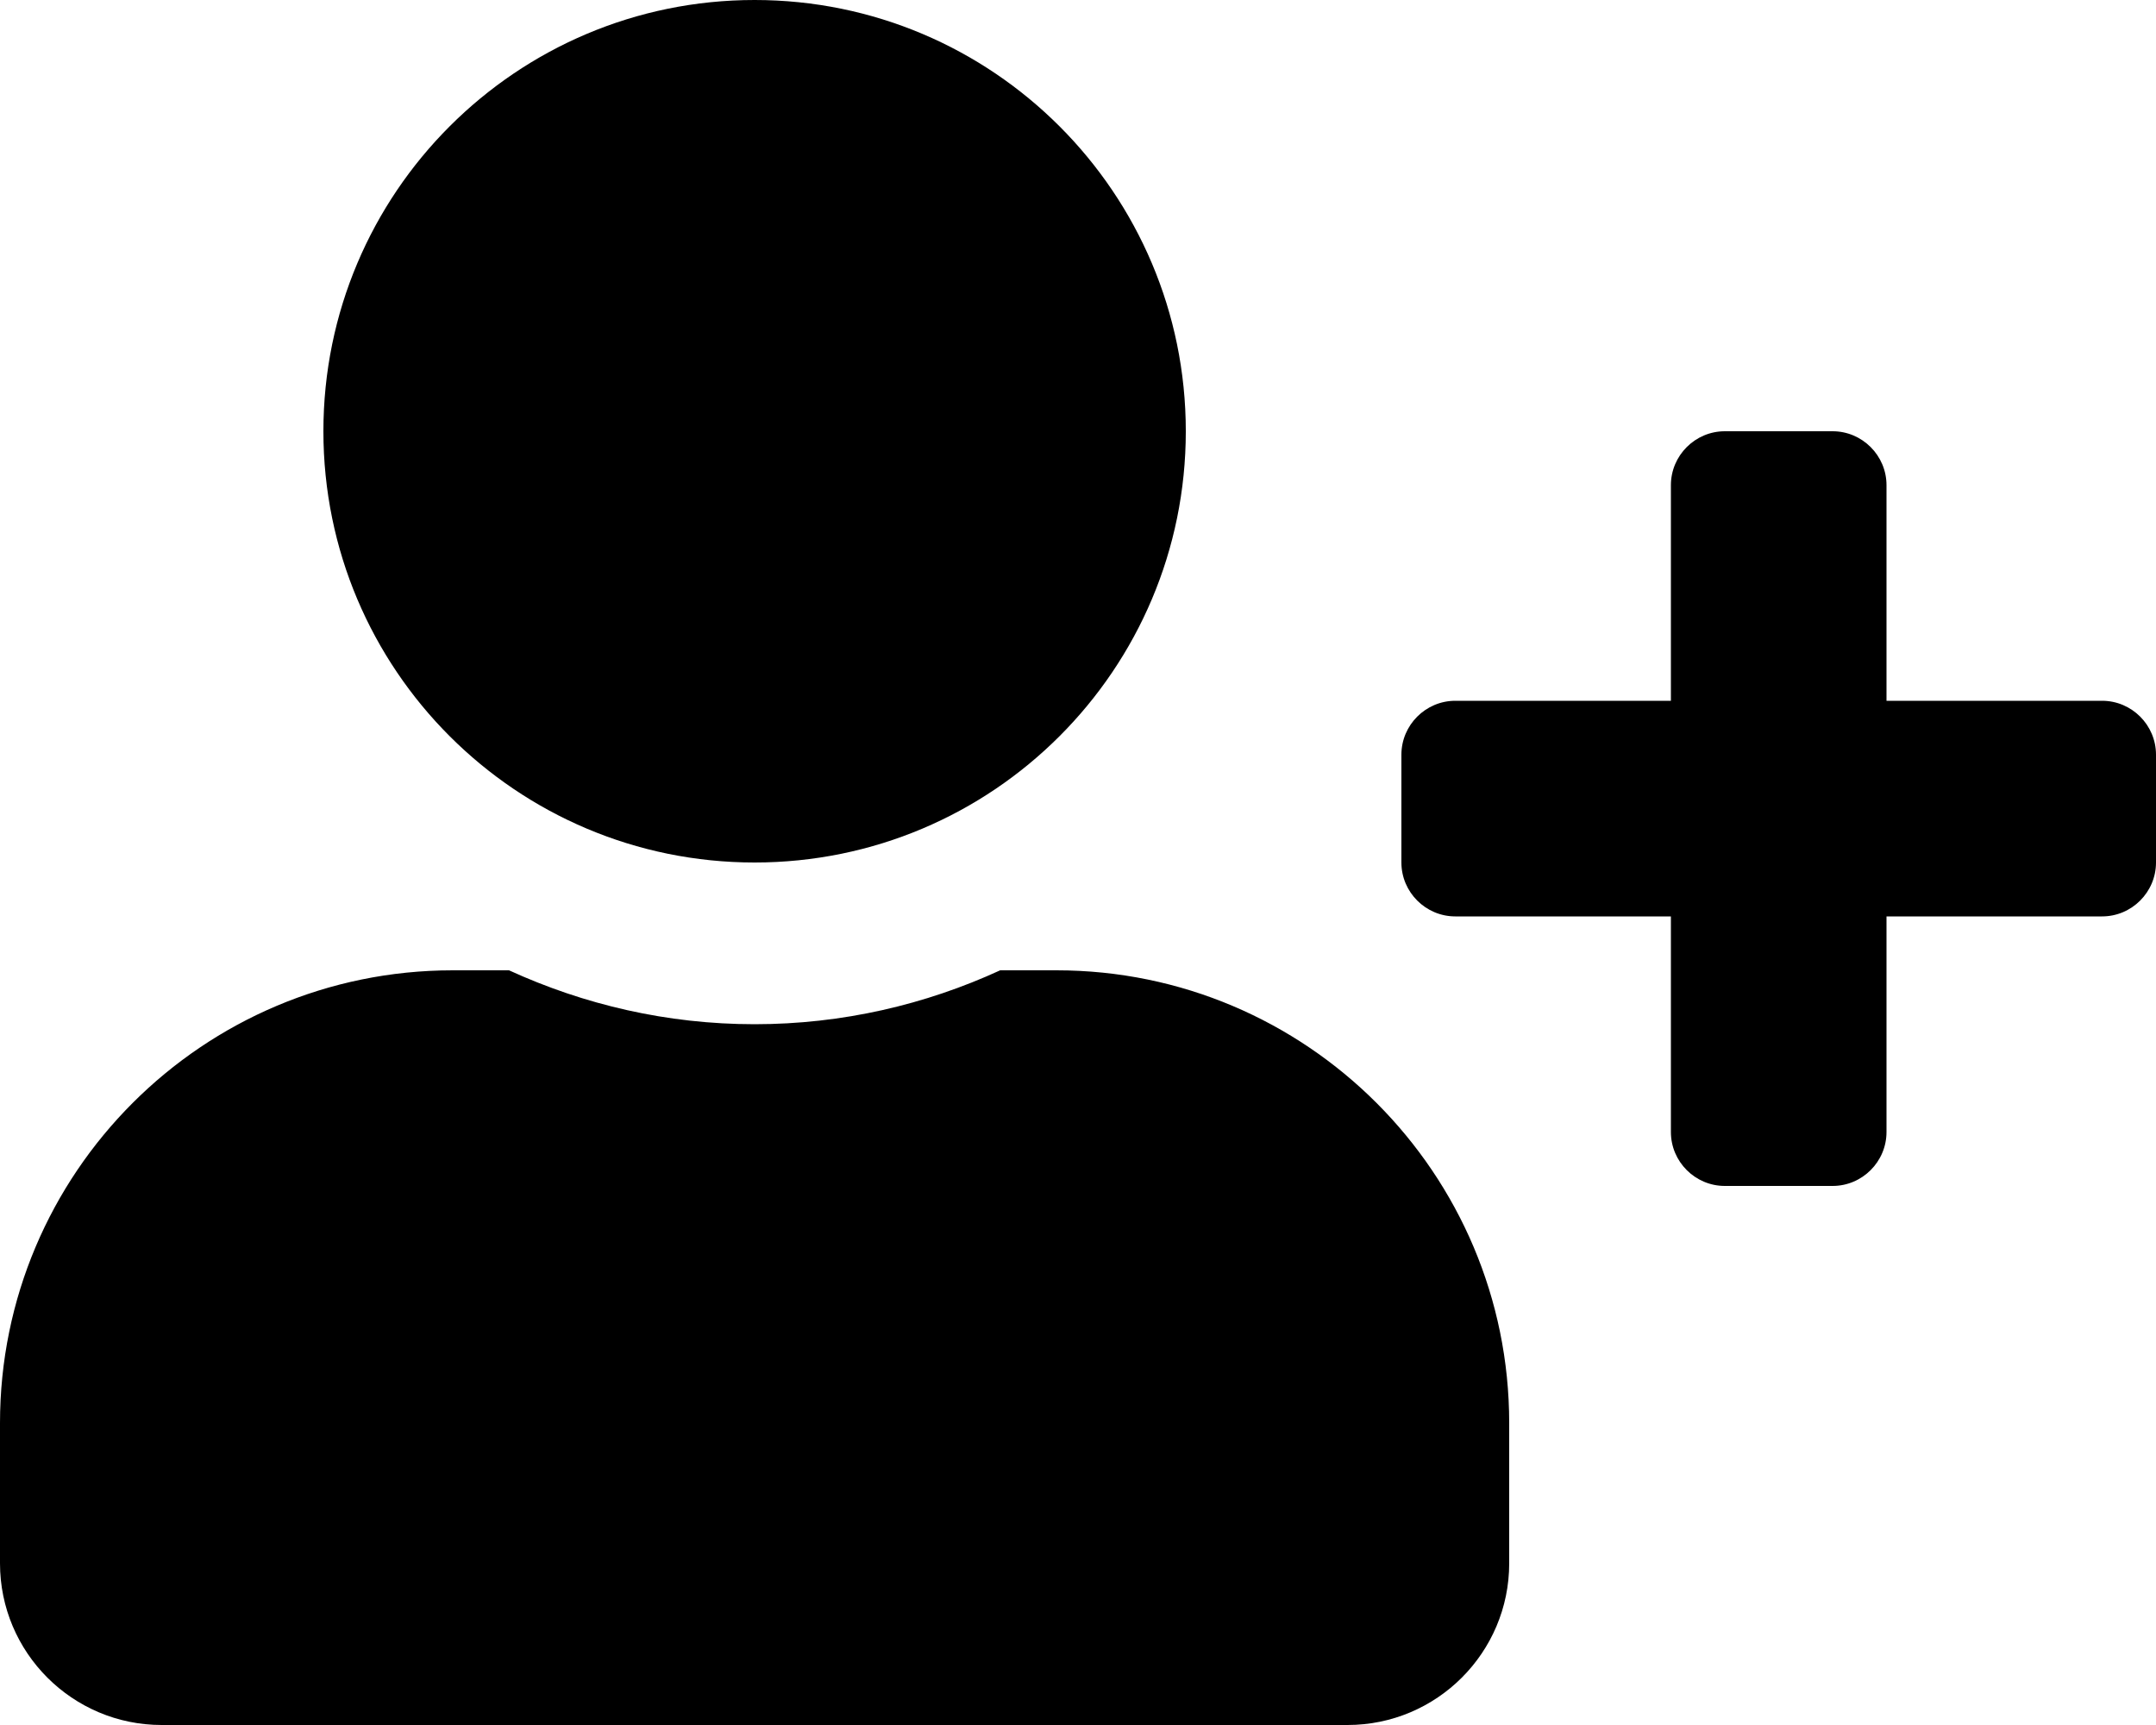
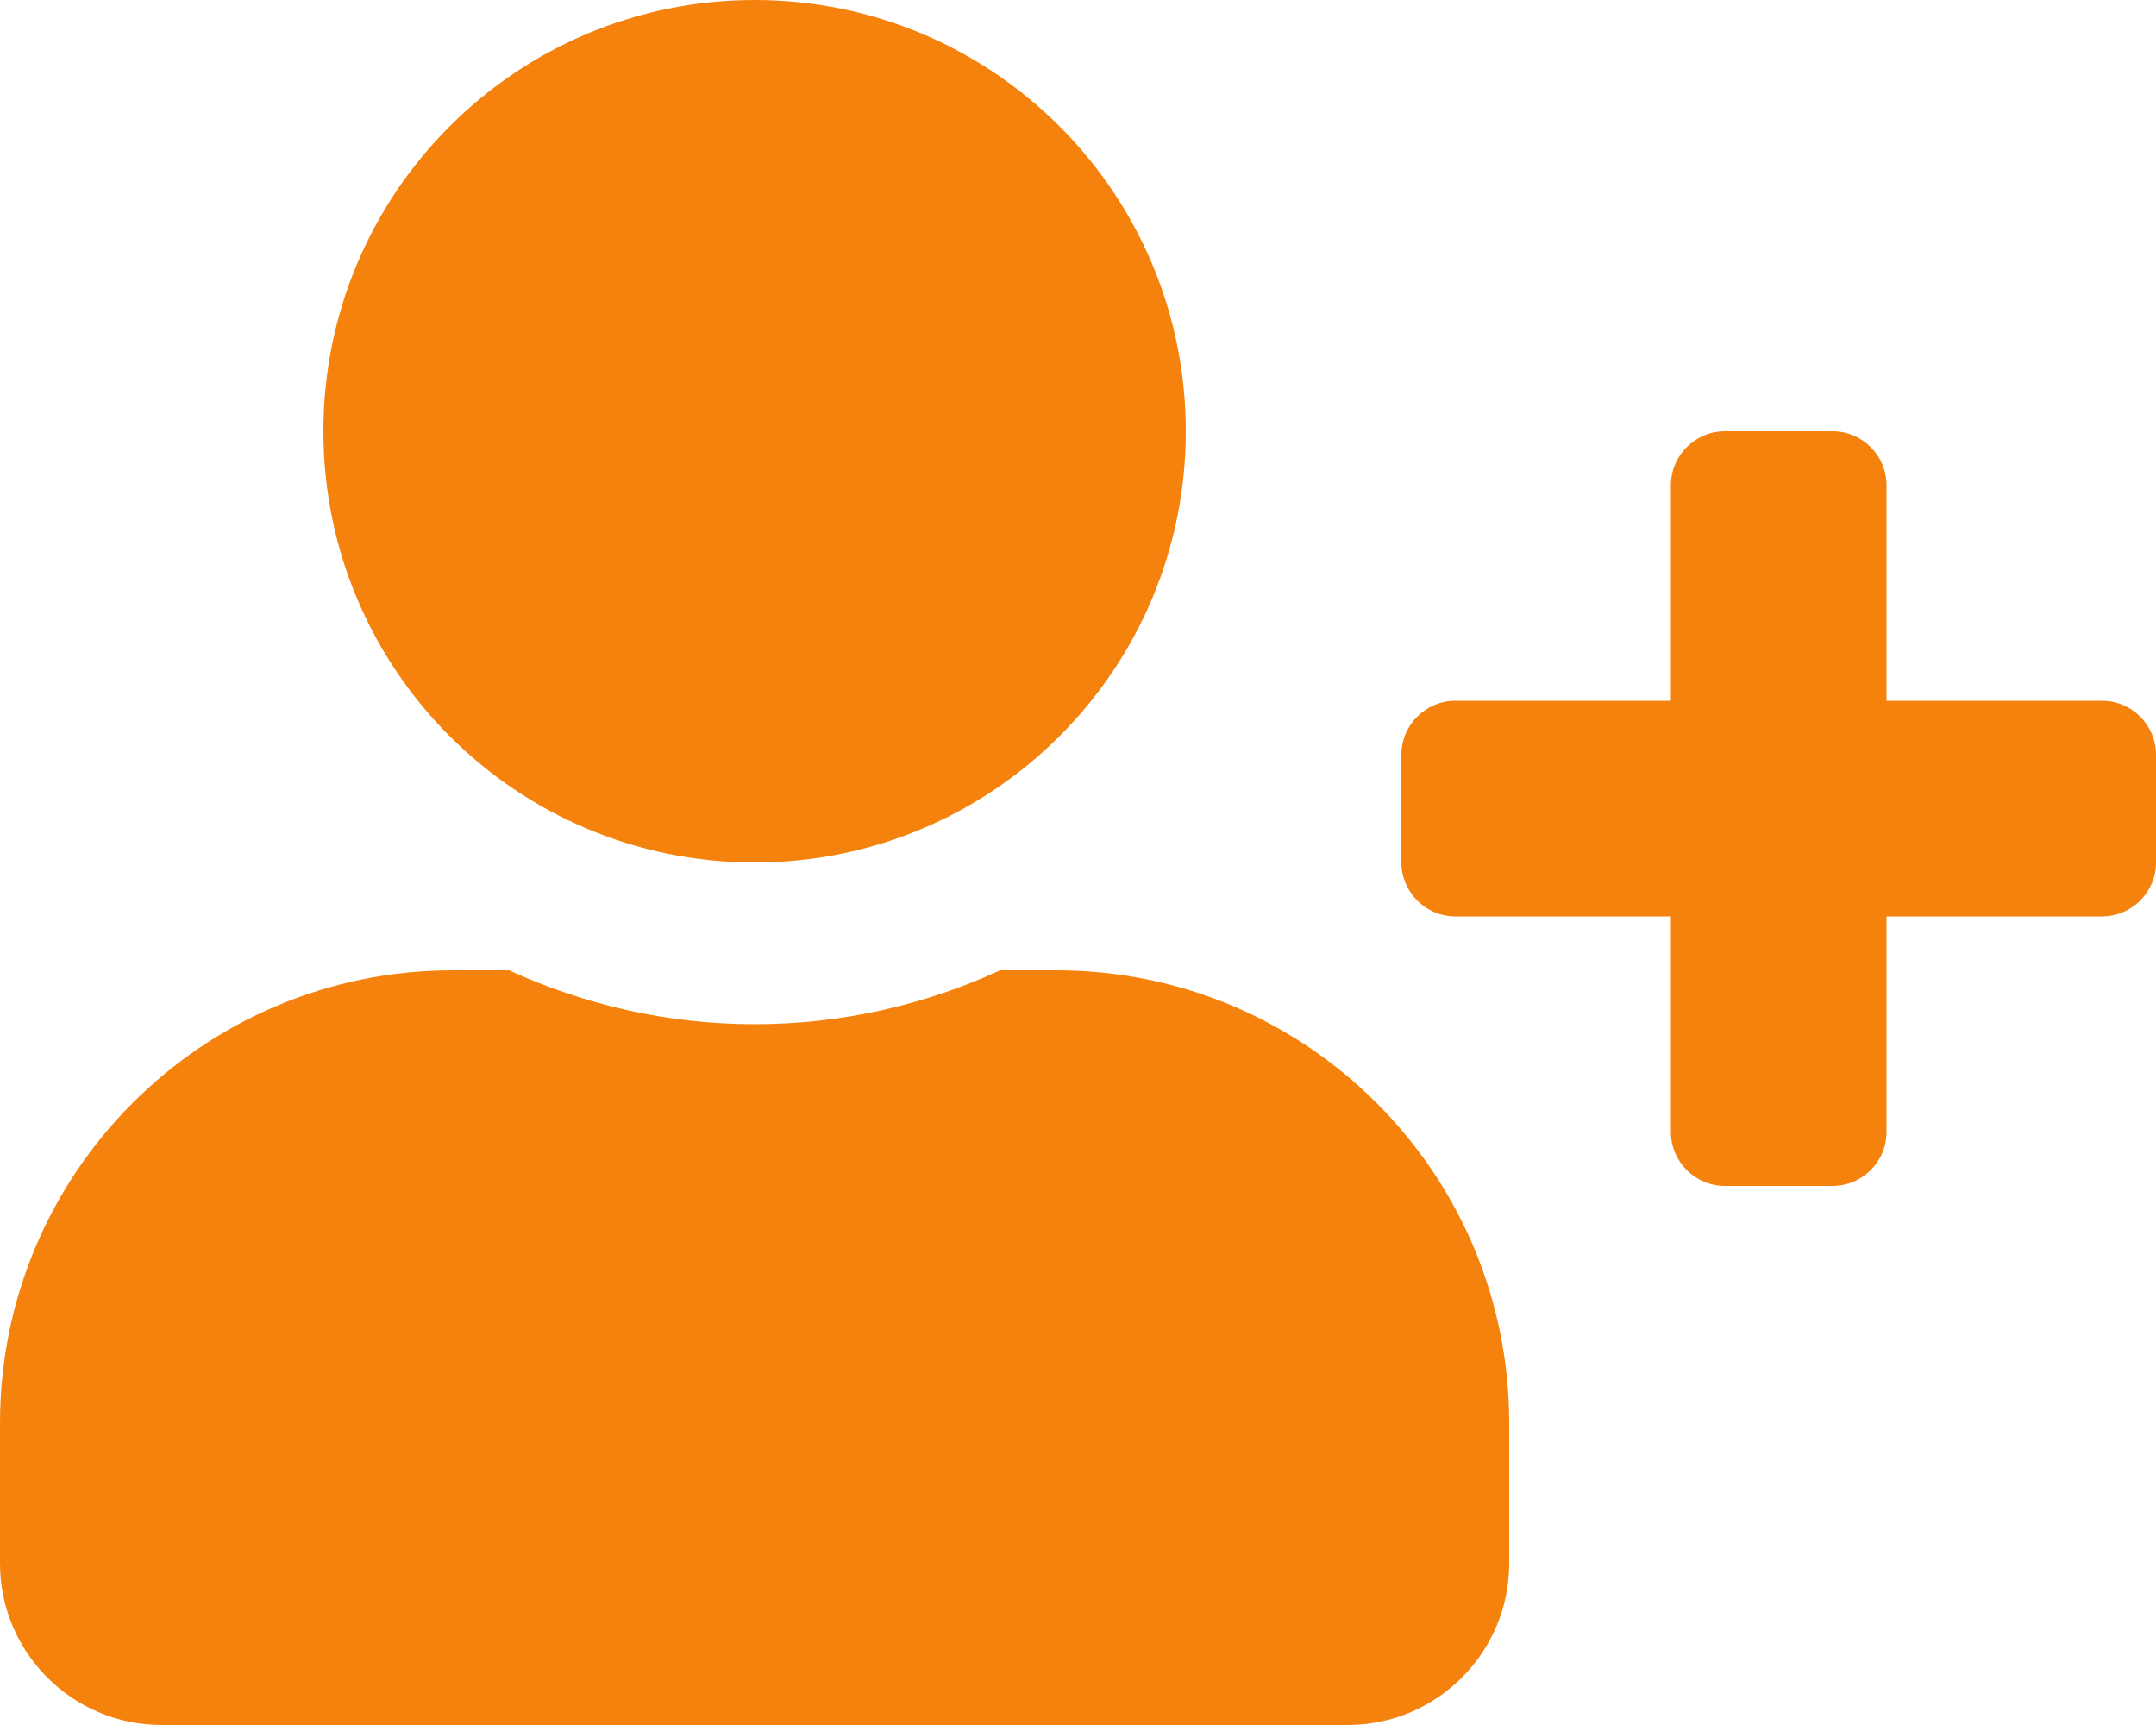
<svg xmlns="http://www.w3.org/2000/svg" aria-hidden="true" focusable="false" data-prefix="fas" data-icon="user-plus" class="svg-inline--fa fa-user-plus fa-w-20" role="img" viewBox="0 0 640 512">
-   <path fill="currentColor" d="M624 208h-64v-64c0-8.8-7.2-16-16-16h-32c-8.8 0-16 7.2-16 16v64h-64c-8.8 0-16 7.2-16 16v32c0 8.8 7.2 16 16 16h64v64c0 8.8 7.2 16 16 16h32c8.8 0 16-7.2 16-16v-64h64c8.8 0 16-7.2 16-16v-32c0-8.8-7.2-16-16-16zm-400 48c70.7 0 128-57.3 128-128S294.7 0 224 0 96 57.3 96 128s57.3 128 128 128zm89.6 32h-16.7c-22.2 10.2-46.9 16-72.9 16s-50.6-5.8-72.9-16h-16.7C60.2 288 0 348.2 0 422.4V464c0 26.5 21.5 48 48 48h352c26.5 0 48-21.5 48-48v-41.6c0-74.2-60.2-134.4-134.4-134.4z" />
+   <path fill="#F5820C" d="M624 208h-64v-64c0-8.8-7.2-16-16-16h-32c-8.8 0-16 7.2-16 16v64h-64c-8.8 0-16 7.2-16 16v32c0 8.8 7.2 16 16 16h64v64c0 8.8 7.2 16 16 16h32c8.8 0 16-7.2 16-16v-64h64c8.8 0 16-7.2 16-16v-32c0-8.8-7.2-16-16-16zm-400 48c70.7 0 128-57.3 128-128S294.7 0 224 0 96 57.3 96 128s57.3 128 128 128zm89.6 32h-16.7c-22.2 10.2-46.9 16-72.9 16s-50.6-5.8-72.9-16h-16.7C60.2 288 0 348.2 0 422.4V464c0 26.5 21.5 48 48 48h352c26.5 0 48-21.5 48-48v-41.6c0-74.2-60.2-134.4-134.4-134.4z" />
</svg>
